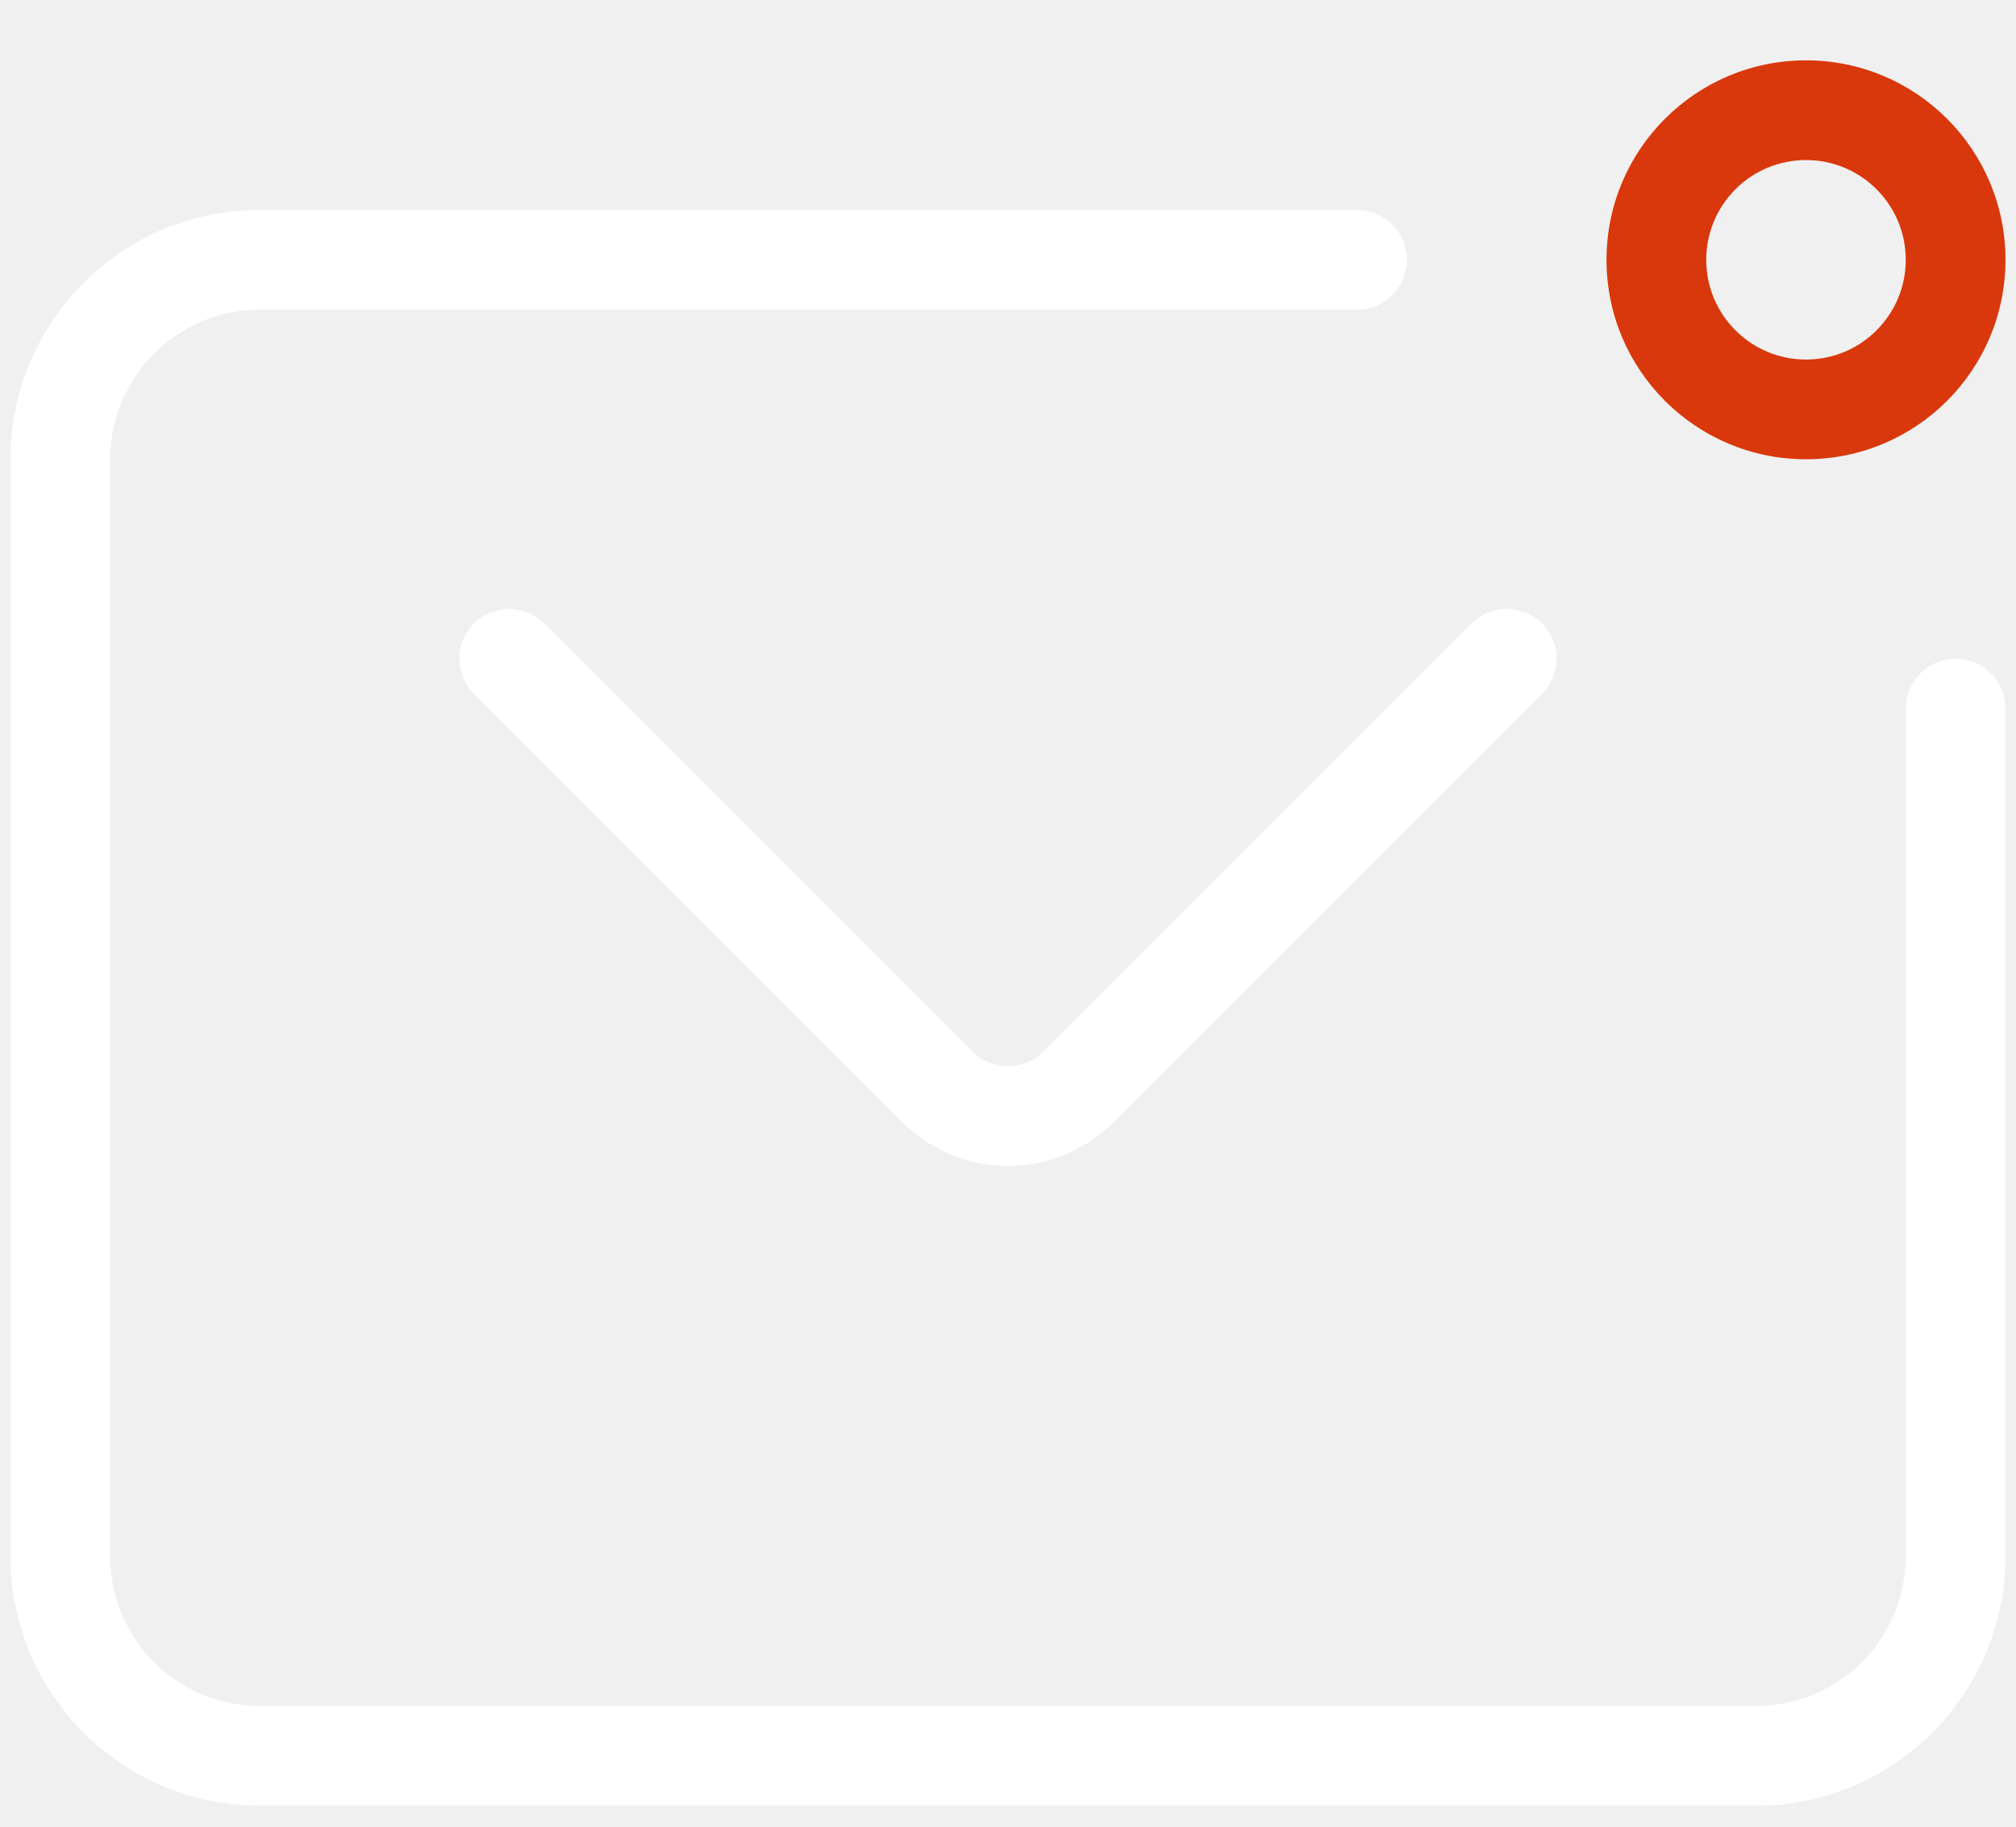
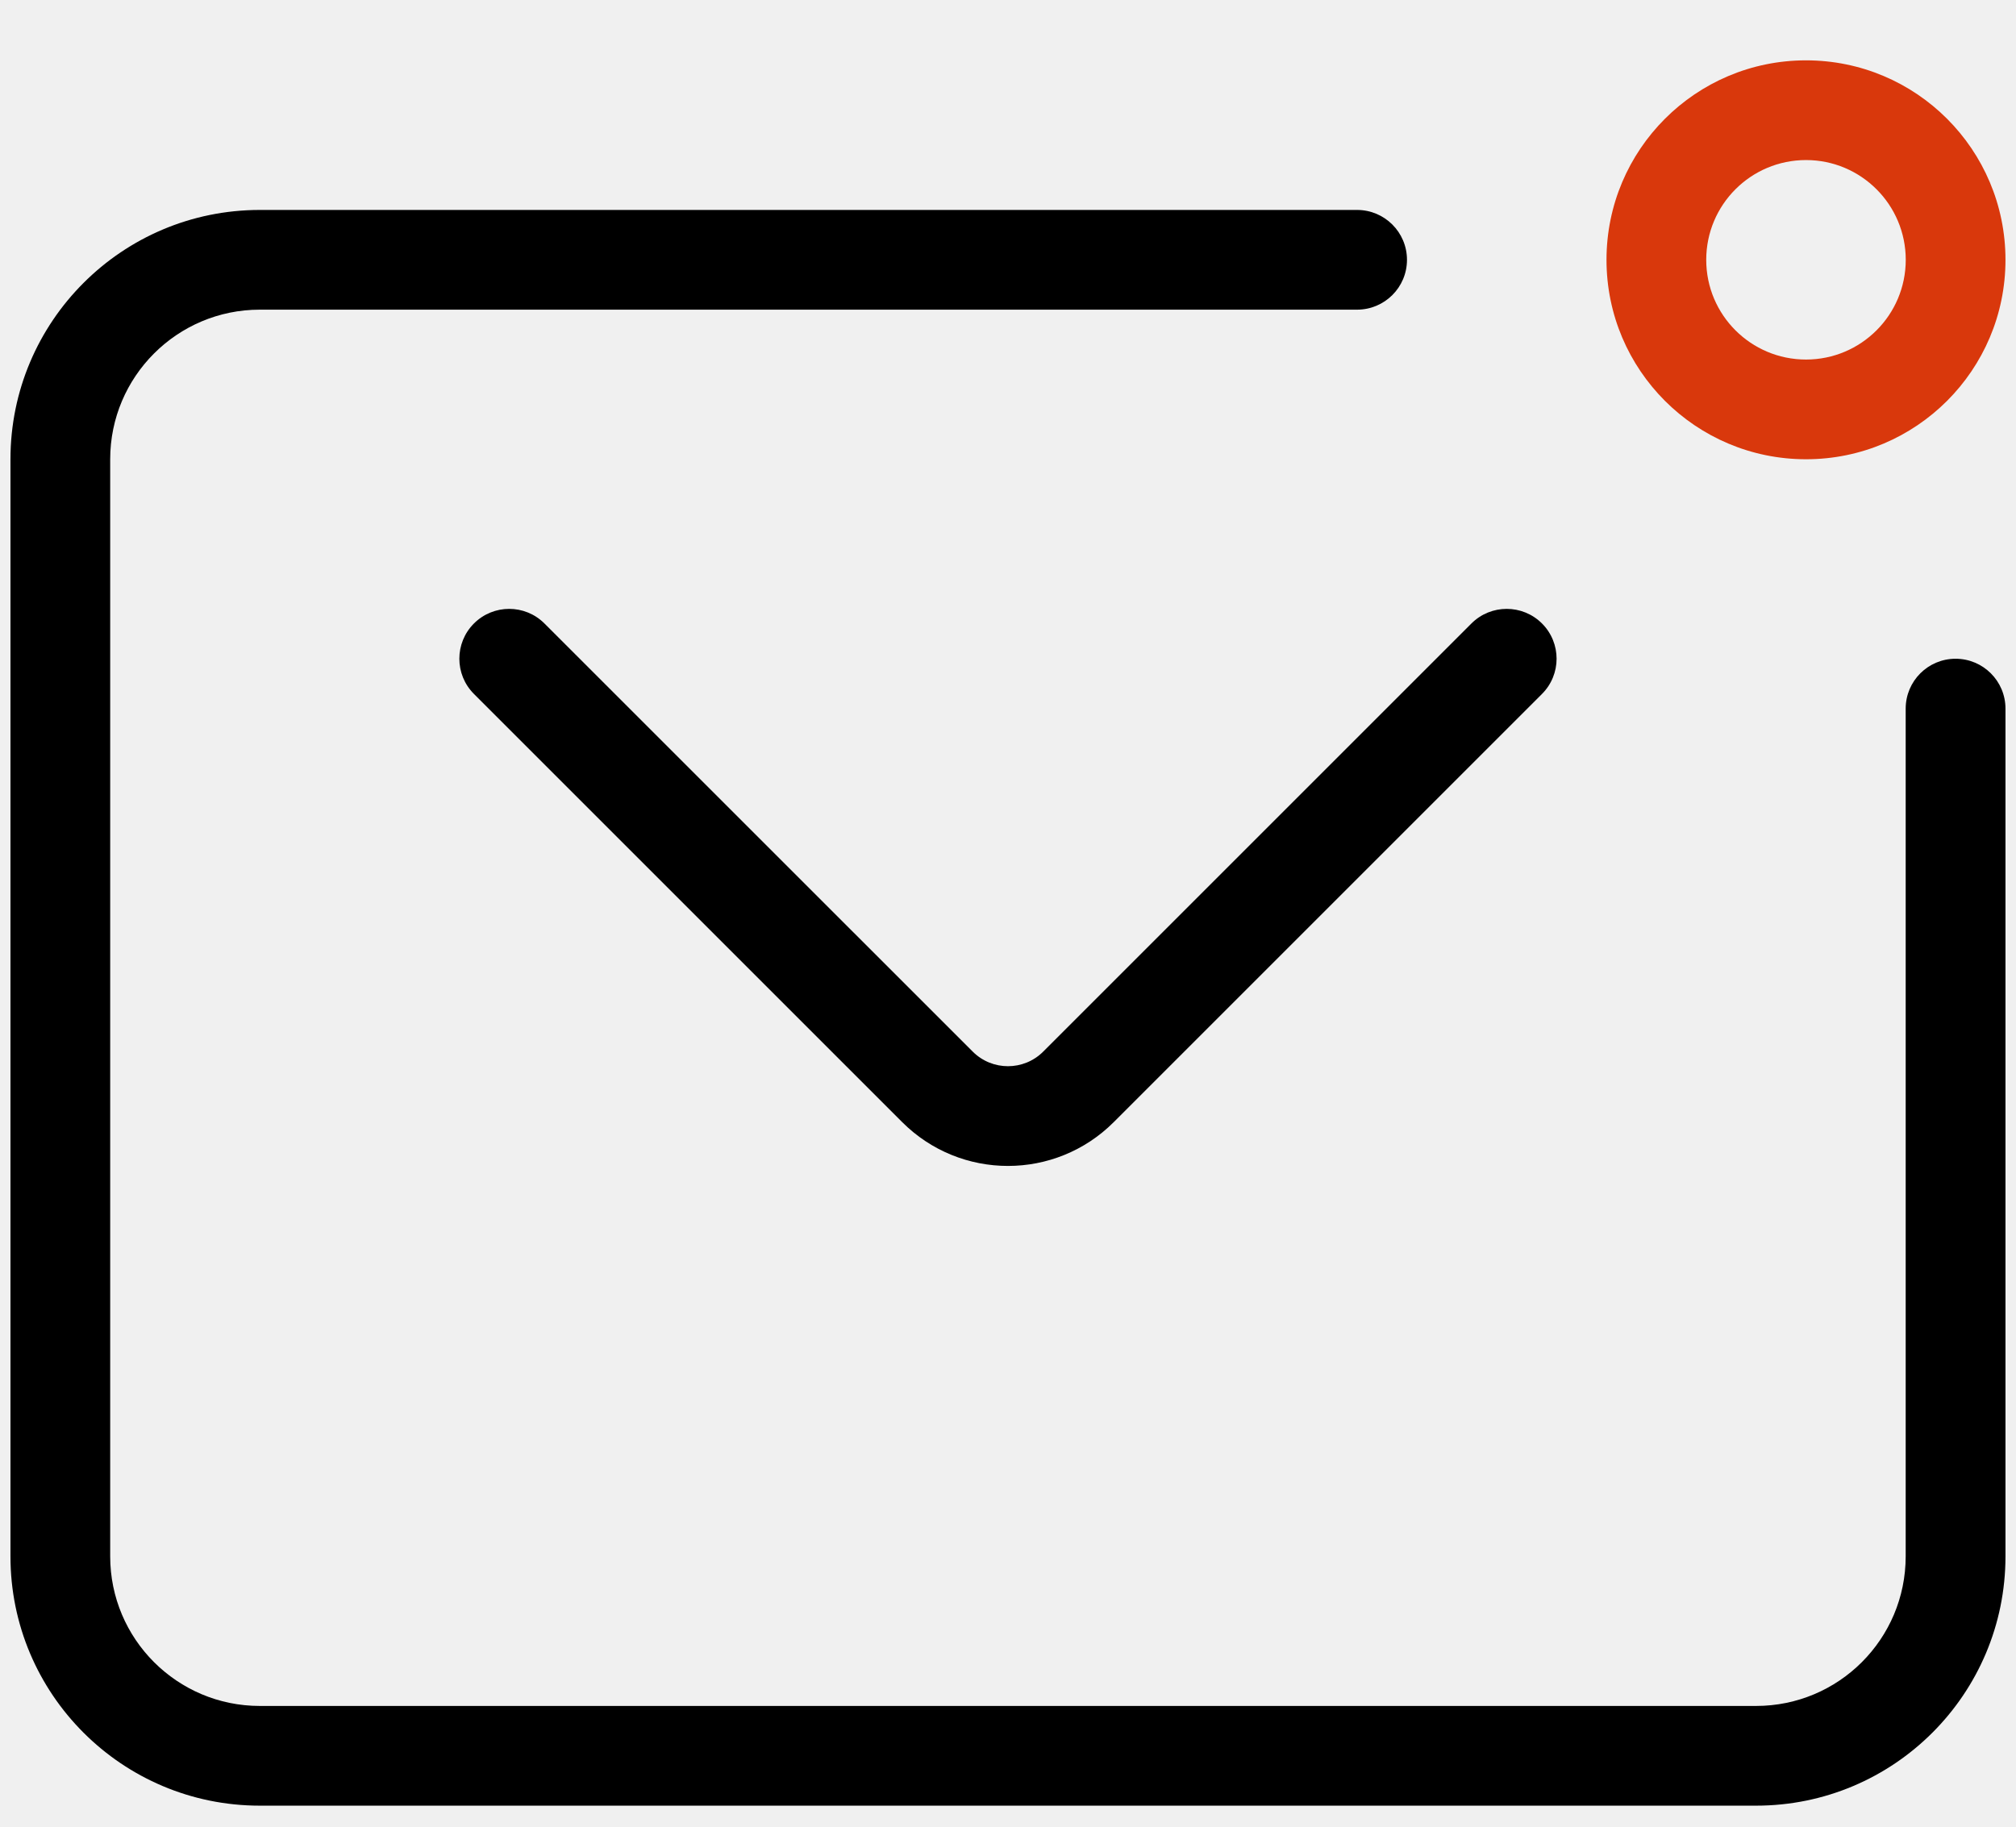
<svg xmlns="http://www.w3.org/2000/svg" width="32" height="29" viewBox="0 0 32 29" fill="none">
-   <path fill-rule="evenodd" clip-rule="evenodd" d="M4.124 4.916C2.813 4.916 1.749 5.98 1.749 7.291V24.708C1.749 26.02 2.813 27.083 4.124 27.083H27.874C29.186 27.083 30.249 26.02 30.249 24.708V11.25C30.249 10.812 30.604 10.458 31.041 10.458C31.478 10.458 31.833 10.812 31.833 11.25V24.708C31.833 26.894 30.061 28.666 27.874 28.666H4.124C1.938 28.666 0.166 26.894 0.166 24.708V7.291C0.166 5.105 1.938 3.333 4.124 3.333H21.541C21.978 3.333 22.333 3.687 22.333 4.125C22.333 4.562 21.978 4.916 21.541 4.916H4.124Z" fill="white" />
-   <path fill-rule="evenodd" clip-rule="evenodd" d="M7.523 9.898C7.832 9.589 8.333 9.589 8.642 9.898L15.44 16.695C15.749 17.004 16.25 17.004 16.559 16.695L23.356 9.898C23.665 9.589 24.167 9.589 24.476 9.898C24.785 10.207 24.785 10.708 24.476 11.017L17.679 17.814C16.751 18.742 15.248 18.742 14.32 17.814L7.523 11.017C7.214 10.708 7.214 10.207 7.523 9.898Z" fill="white" />
+   <path fill-rule="evenodd" clip-rule="evenodd" d="M4.124 4.916C2.813 4.916 1.749 5.98 1.749 7.291V24.708C1.749 26.02 2.813 27.083 4.124 27.083H27.874C29.186 27.083 30.249 26.02 30.249 24.708V11.25C30.249 10.812 30.604 10.458 31.041 10.458C31.478 10.458 31.833 10.812 31.833 11.25V24.708C31.833 26.894 30.061 28.666 27.874 28.666H4.124C1.938 28.666 0.166 26.894 0.166 24.708V7.291C0.166 5.105 1.938 3.333 4.124 3.333H21.541C21.978 3.333 22.333 3.687 22.333 4.125C22.333 4.562 21.978 4.916 21.541 4.916H4.124Z" fill="black" />
+   <path fill-rule="evenodd" clip-rule="evenodd" d="M7.523 9.898C7.832 9.589 8.333 9.589 8.642 9.898L15.44 16.695C15.749 17.004 16.25 17.004 16.559 16.695L23.356 9.898C23.665 9.589 24.167 9.589 24.476 9.898C24.785 10.207 24.785 10.708 24.476 11.017L17.679 17.814C16.751 18.742 15.248 18.742 14.32 17.814L7.523 11.017C7.214 10.708 7.214 10.207 7.523 9.898Z" fill="black" />
  <path fill-rule="evenodd" clip-rule="evenodd" d="M28.667 5.708C29.541 5.708 30.25 4.999 30.25 4.125C30.25 3.25 29.541 2.541 28.667 2.541C27.792 2.541 27.083 3.25 27.083 4.125C27.083 4.999 27.792 5.708 28.667 5.708ZM28.667 7.291C30.416 7.291 31.833 5.874 31.833 4.125C31.833 2.376 30.416 0.958 28.667 0.958C26.918 0.958 25.5 2.376 25.5 4.125C25.5 5.874 26.918 7.291 28.667 7.291Z" fill="#D9380C" />
</svg>
